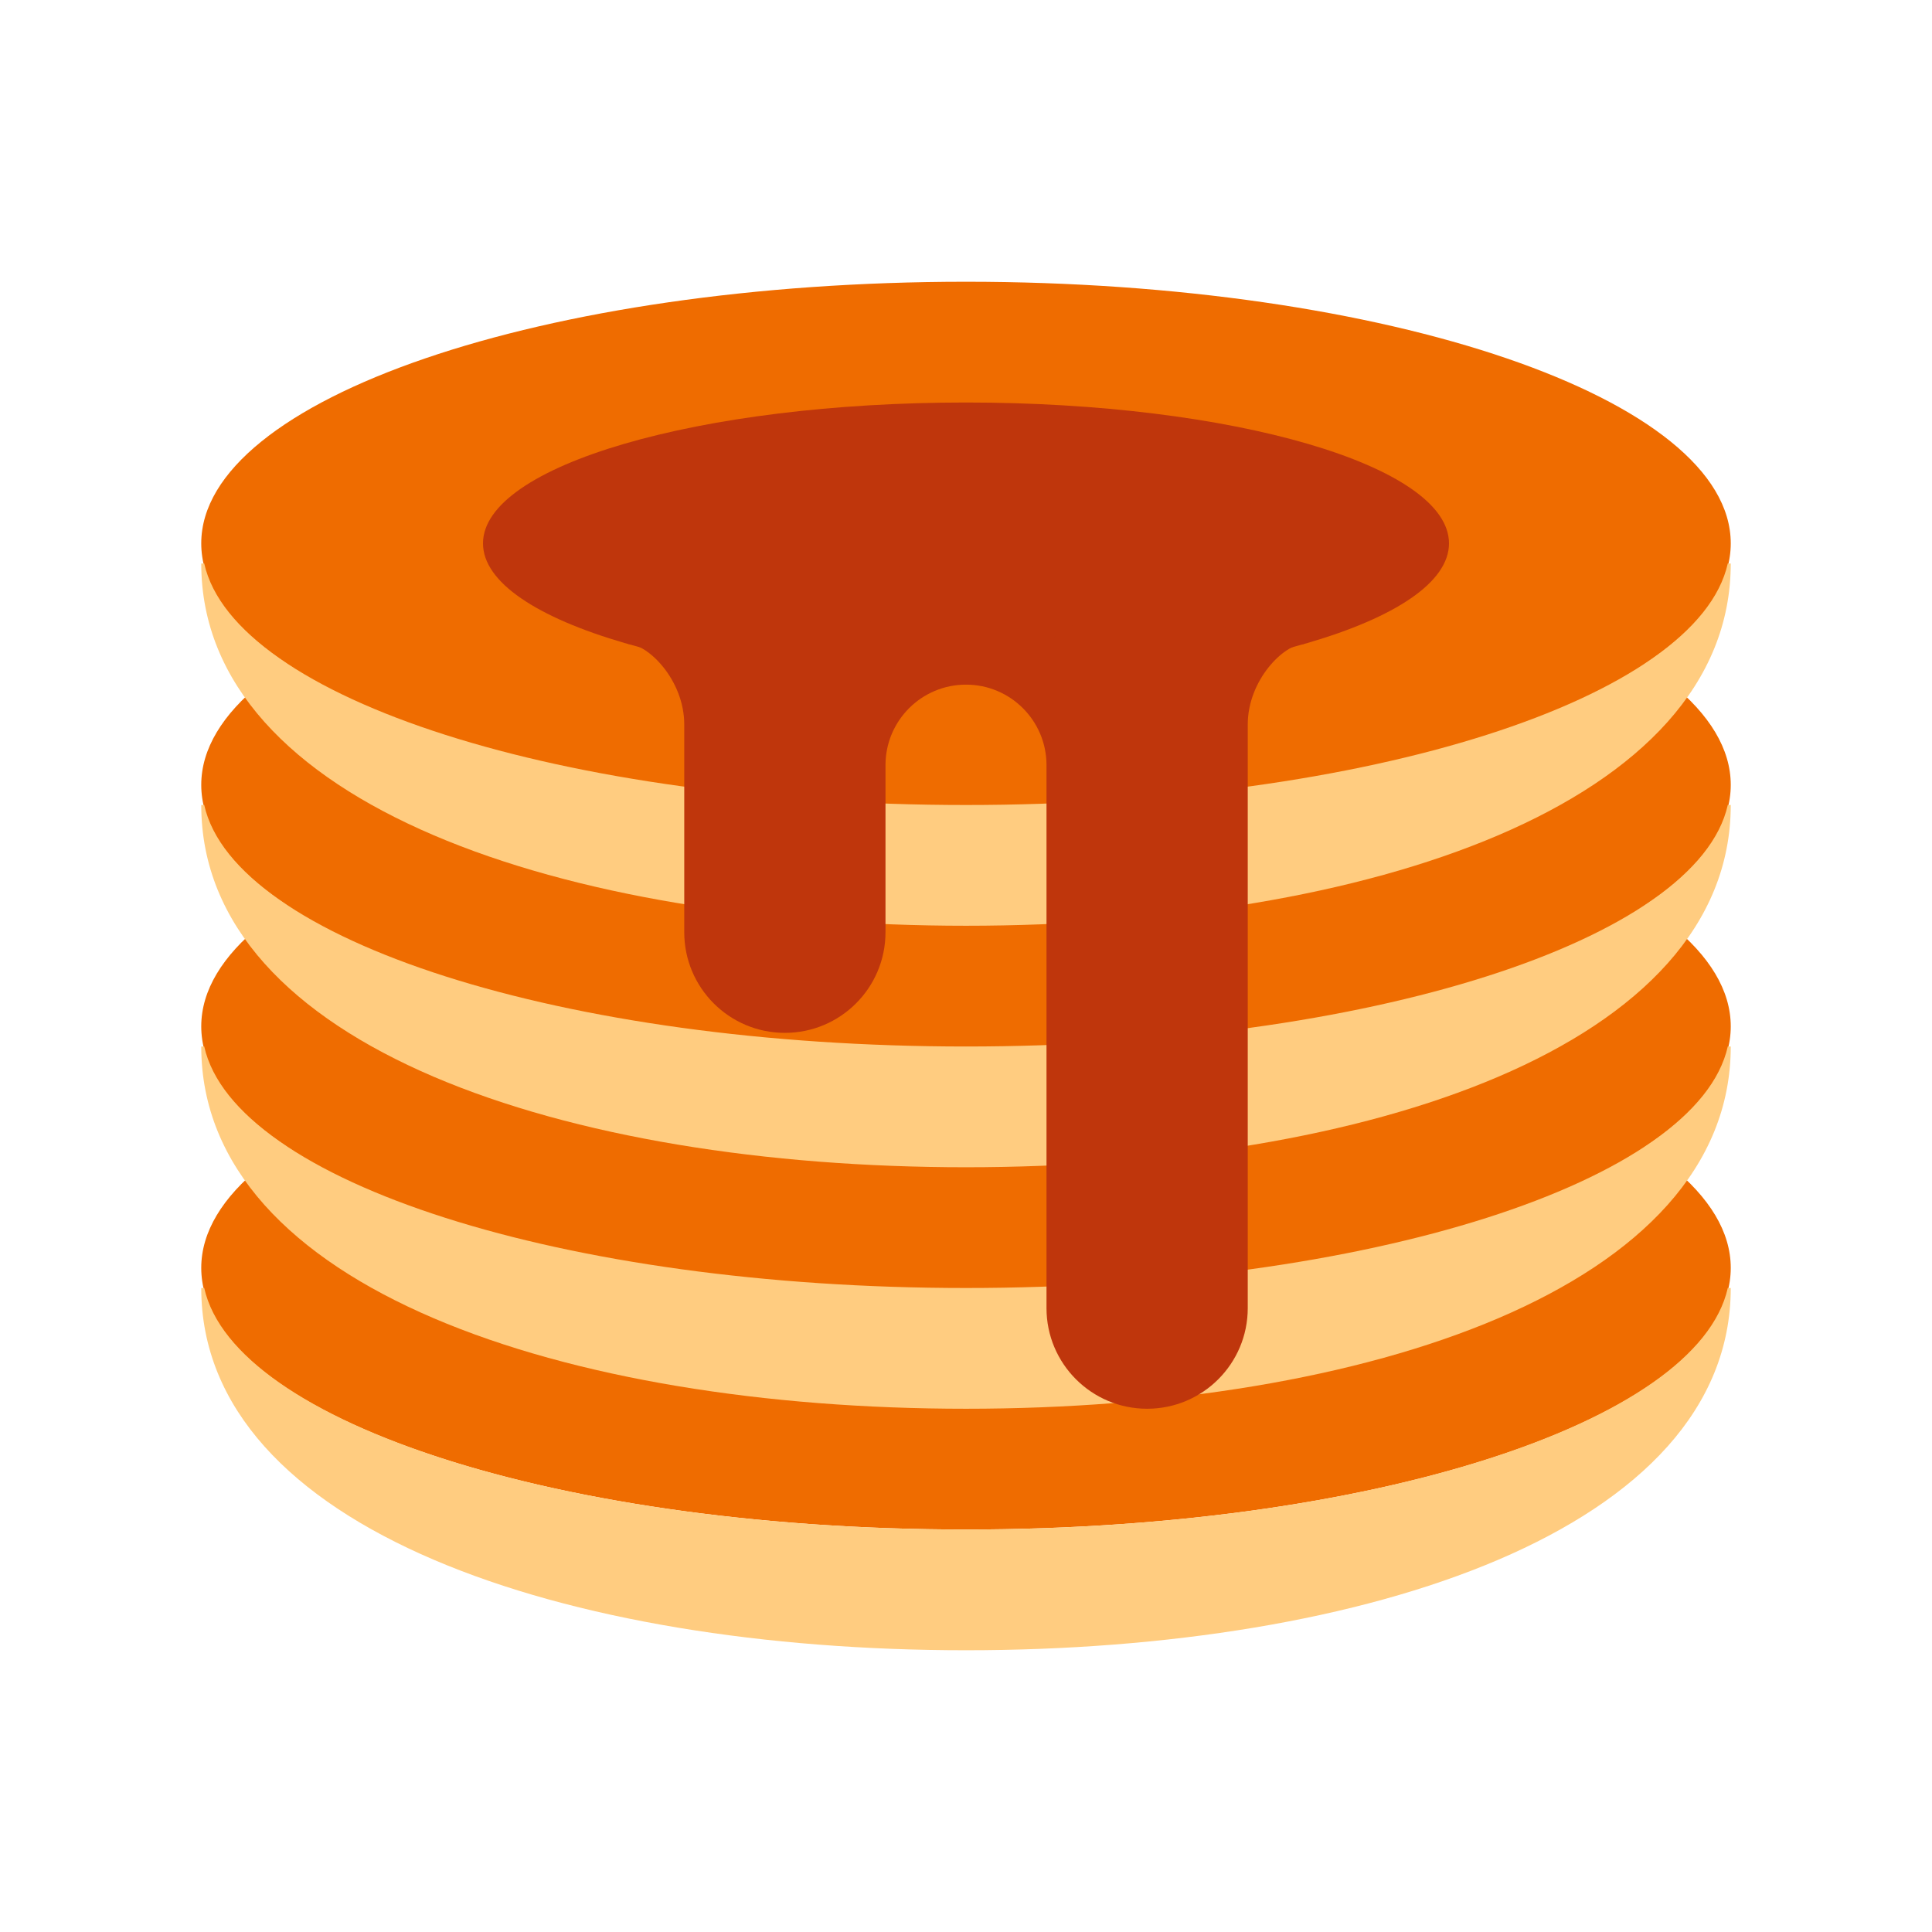
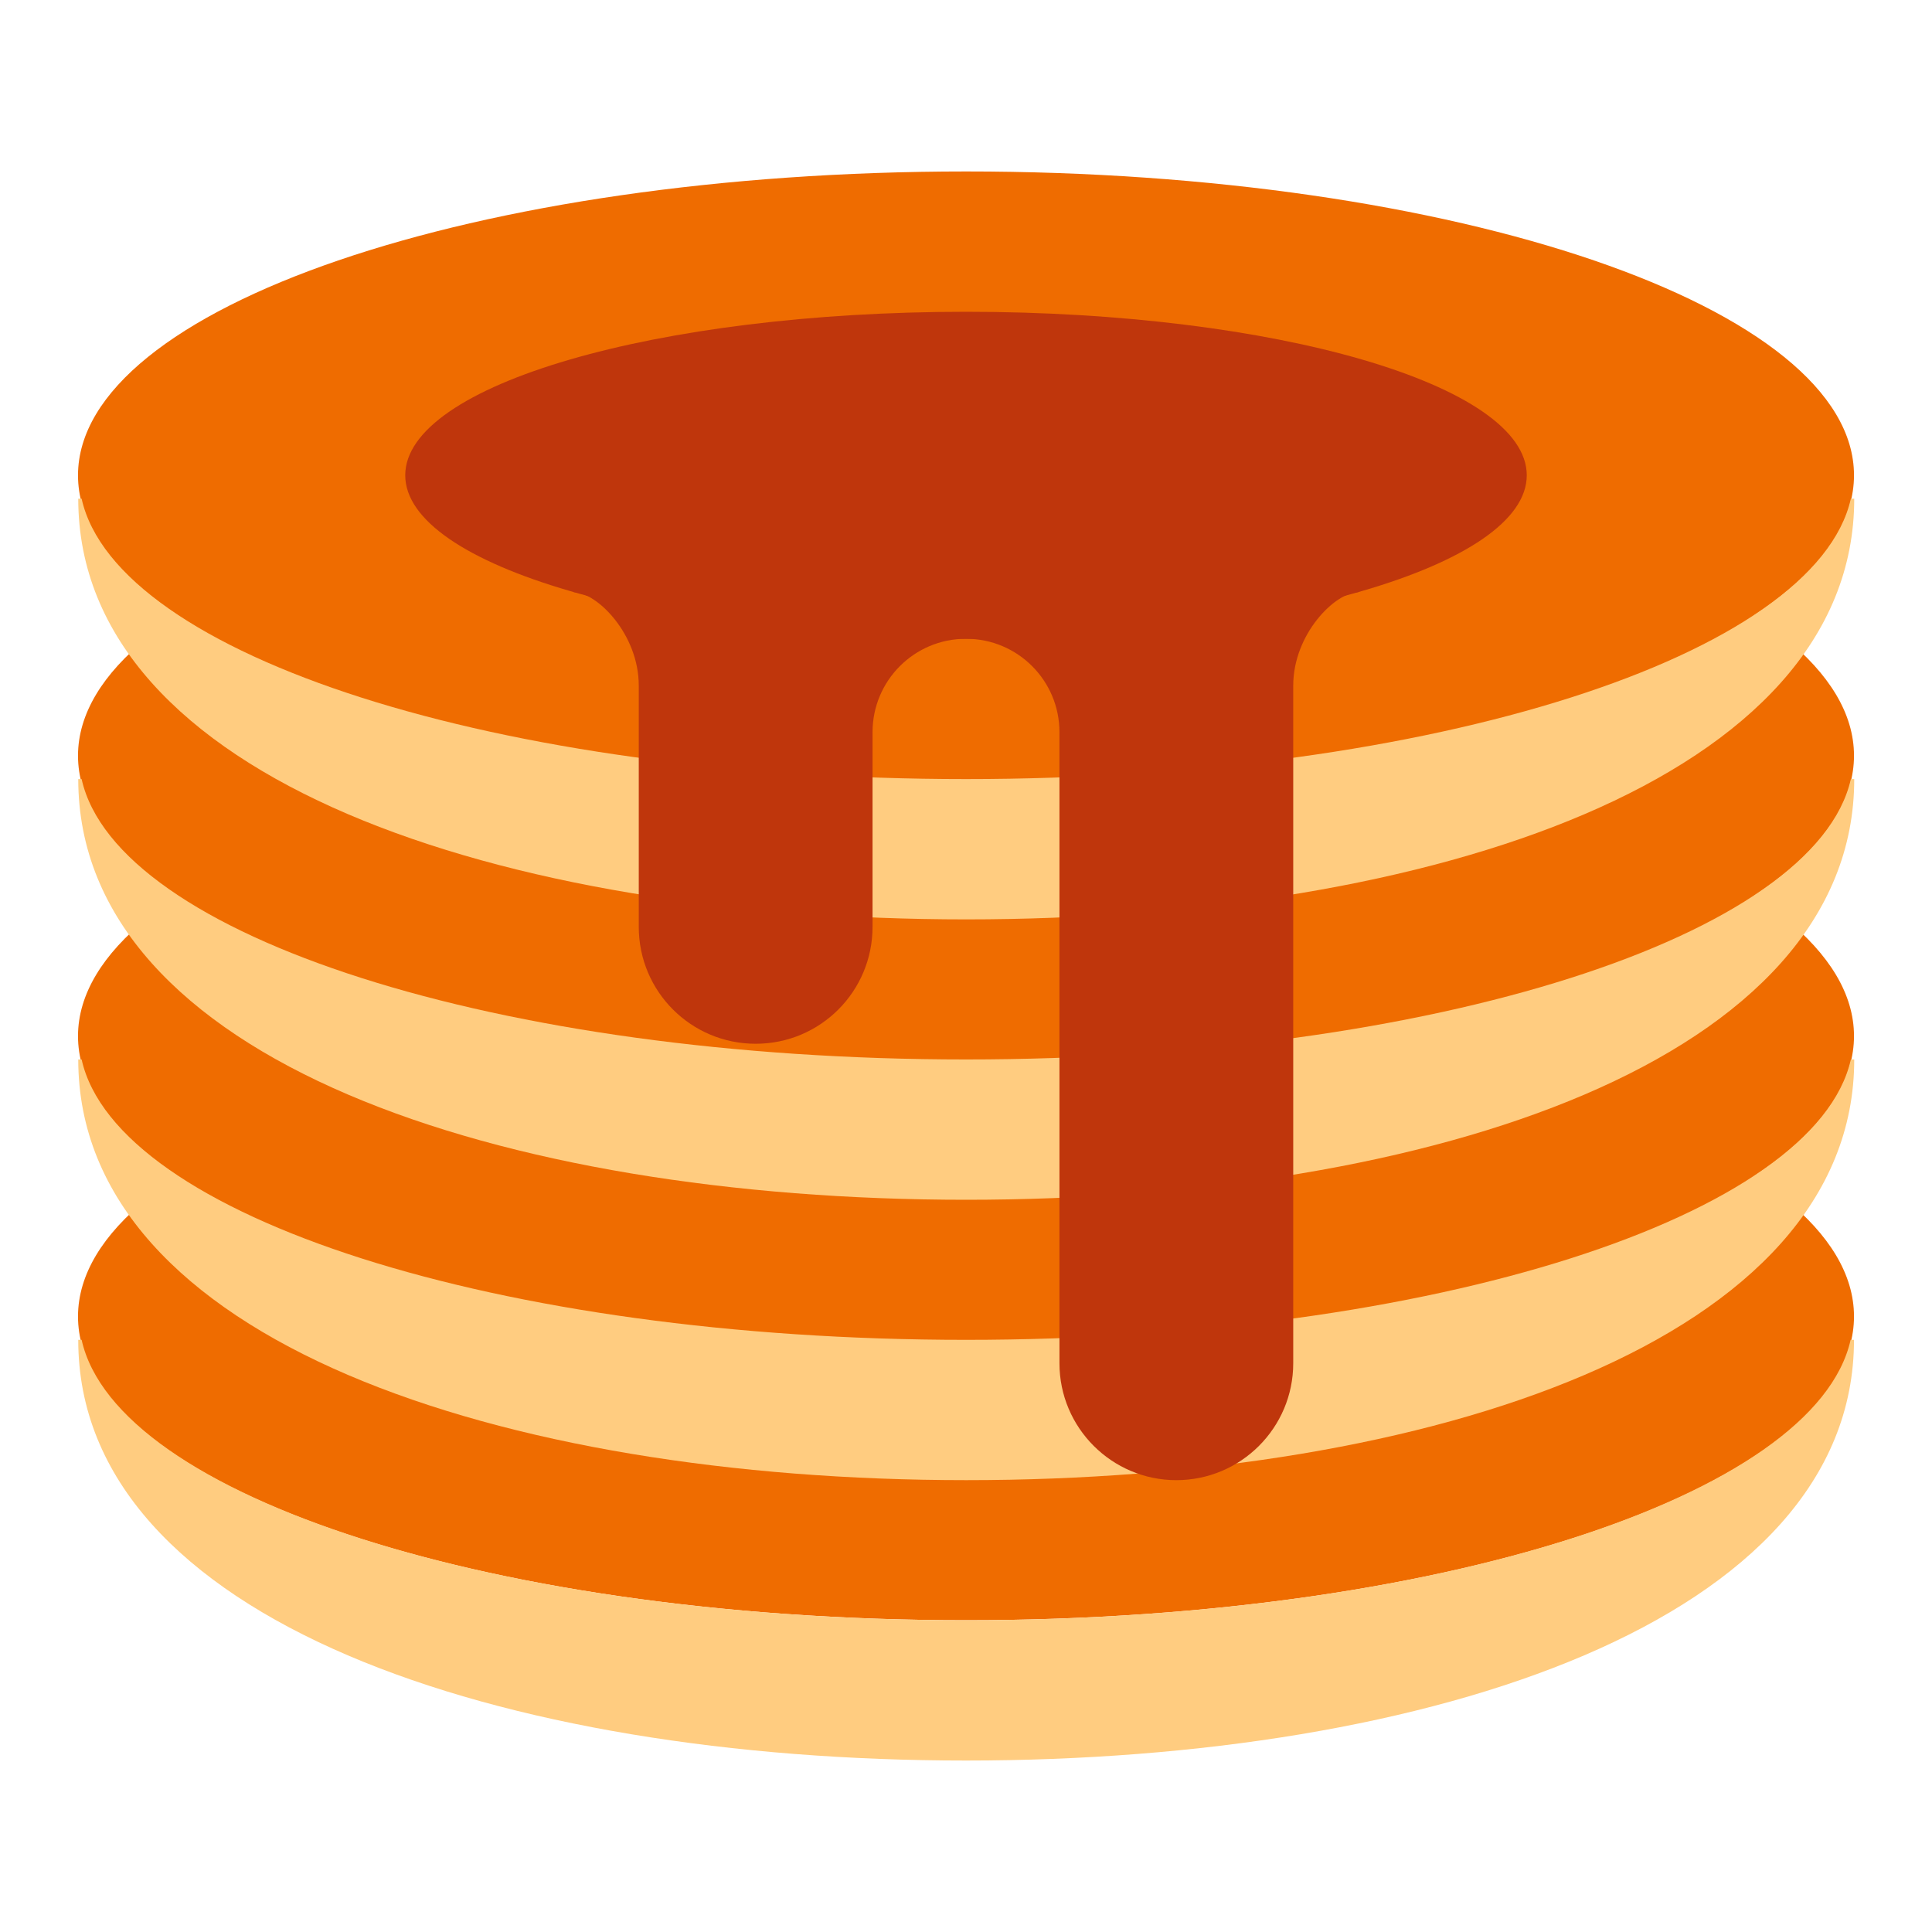
- <svg xmlns="http://www.w3.org/2000/svg" width="800px" height="800px" viewBox="0 0 1024 1024" class="icon" version="1.1">
-   <path d="M106.667 672a405.333 138.667 0 1 0 810.667 0 405.333 138.667 0 1 0-810.667 0Z" fill="#EF6C00" />
-   <path d="M106.667 544a405.333 138.667 0 1 0 810.667 0 405.333 138.667 0 1 0-810.667 0Z" fill="#EF6C00" />
-   <path d="M106.667 416a405.333 138.667 0 1 0 810.667 0 405.333 138.667 0 1 0-810.667 0Z" fill="#EF6C00" />
-   <path d="M106.667 288a405.333 138.667 0 1 0 810.667 0 405.333 138.667 0 1 0-810.667 0Z" fill="#EF6C00" />
-   <path d="M512 810.667c-213.333 0-387.797-56.427-403.755-128H106.667c0 128 193.28 192 405.333 192s405.333-64 405.333-192h-1.579C899.797 754.24 725.333 810.667 512 810.667z" fill="#FFCC80" />
-   <path d="M512 682.667c-213.333 0-387.797-56.427-403.755-128H106.667c0 128 193.28 192 405.333 192s405.333-64 405.333-192h-1.579C899.797 626.24 725.333 682.667 512 682.667z" fill="#FFCC80" />
-   <path d="M512 554.667c-213.333 0-387.797-56.427-403.755-128H106.667c0 128 193.28 192 405.333 192s405.333-64 405.333-192h-1.579C899.797 498.24 725.333 554.667 512 554.667z" fill="#FFCC80" />
-   <path d="M512 426.667c-213.333 0-387.797-56.427-403.755-128H106.667c0 128 193.28 192 405.333 192s405.333-64 405.333-192h-1.579C899.797 370.24 725.333 426.667 512 426.667z" fill="#FFCC80" />
-   <path d="M256 288a256 74.667 0 1 0 512 0 256 74.667 0 1 0-512 0Z" fill="#BF360C" />
-   <path d="M661.333 693.333a53.333 53.333 0 1 1-106.667 0V346.667c0-29.461 106.667-29.461 106.667 0V693.333zM469.333 494.101a53.333 53.333 0 1 1-106.667 0v-152c0-29.461 106.667-29.461 106.667 0v152zM554.667 277.333a42.667 42.667 0 0 1-85.333 0v128a42.667 42.667 0 0 1 85.333 0v-128zM661.333 256v128c0-23.552 19.2-42.667 29.781-42.667 0 0-29.781-61.781-29.781-85.333zM362.667 256v128c0-23.552-19.2-42.667-29.781-42.667 0 0 29.781-61.781 29.781-85.333z" fill="#BF360C" />
+ <svg xmlns="http://www.w3.org/2000/svg" version="1.1" id="Layer_1" x="0px" y="0px" viewBox="0 0 800 800" style="enable-background:new 0 0 800 800;" xml:space="preserve">
+   <style type="text/css">
+ 	.st0{fill:#EF6C00;}
+ 	.st1{fill:#FFCC80;}
+ 	.st2{fill:#BF360C;}
+ </style>
+   <path class="st0" d="M32.3,545.1c0,69.5,164.6,125.8,367.7,125.8s367.7-56.3,367.7-125.8l0,0c0-69.5-164.5-125.8-367.6-125.8  C197,419.3,32.4,475.6,32.3,545.1C32.3,545.1,32.3,545.1,32.3,545.1L32.3,545.1z" />
+   <path class="st0" d="M32.3,429c0,69.5,164.6,125.8,367.7,125.8S767.7,498.5,767.7,429c0-69.5-164.5-125.8-367.6-125.8  C197,303.2,32.4,359.5,32.3,429C32.3,429,32.3,429,32.3,429L32.3,429z" />
+   <path class="st0" d="M32.3,312.9c0,69.5,164.6,125.8,367.7,125.8s367.7-56.3,367.7-125.8c0-69.5-164.5-125.8-367.6-125.8  C197,187.1,32.4,243.4,32.3,312.9C32.3,312.9,32.3,312.9,32.3,312.9L32.3,312.9z" />
+   <path class="st0" d="M32.3,196.8c0,69.5,164.6,125.8,367.7,125.8s367.7-56.3,367.7-125.8C767.7,127.3,603.1,71,400.1,71  C197,71,32.4,127.3,32.3,196.8C32.3,196.8,32.3,196.8,32.3,196.8L32.3,196.8z" />
+   <path class="st1" d="M400,670.9c-193.5,0-351.8-51.2-366.2-116.1h-1.4C32.3,670.9,207.6,729,400,729s367.7-58.1,367.7-174.2h-1.4  C751.8,619.7,593.5,670.9,400,670.9z" />
+   <path class="st1" d="M400,554.8c-193.5,0-351.8-51.2-366.2-116.1h-1.4c0,116.1,175.3,174.2,367.7,174.2s367.7-58.1,367.7-174.2h-1.4  C751.8,503.6,593.5,554.8,400,554.8z" />
+   <path class="st1" d="M400,438.7c-193.5,0-351.8-51.2-366.2-116.1h-1.4c0,116.1,175.3,174.2,367.7,174.2s367.7-58.1,367.7-174.2h-1.4  C751.8,387.5,593.5,438.7,400,438.7z" />
+   <path class="st1" d="M400,322.6c-193.5,0-351.8-51.2-366.2-116.1h-1.4c0,116.1,175.3,174.2,367.7,174.2s367.7-58.1,367.7-174.2h-1.4  C751.8,271.4,593.5,322.6,400,322.6z" />
+   <path class="st2" d="M167.8,196.8c0,37.4,104,67.7,232.2,67.7s232.2-30.3,232.2-67.7s-104-67.7-232.2-67.7S167.8,159.4,167.8,196.8z  " />
+   <path class="st2" d="M535.5,564.5c0,26.7-21.7,48.4-48.4,48.4c-26.7,0-48.4-21.7-48.4-48.4V250c0-26.7,96.8-26.7,96.8,0V564.5z   M361.3,383.8c0,26.7-21.6,48.4-48.4,48.4c-26.7,0-48.4-21.6-48.4-48.4c0,0,0,0,0,0V245.9c0-26.7,96.8-26.7,96.8,0V383.8z   M438.7,187.1c0,21.4-17.3,38.7-38.7,38.7c-21.4,0-38.7-17.3-38.7-38.7v116.1c0-21.4,17.3-38.7,38.7-38.7  c21.4,0,38.7,17.3,38.7,38.7V187.1z M535.5,167.8v116.1c0-21.4,17.4-38.7,27-38.7C562.5,245.2,535.5,189.1,535.5,167.8z   M264.5,167.8v116.1c0-21.4-17.4-38.7-27-38.7C237.5,245.2,264.5,189.1,264.5,167.8z" />
</svg>
